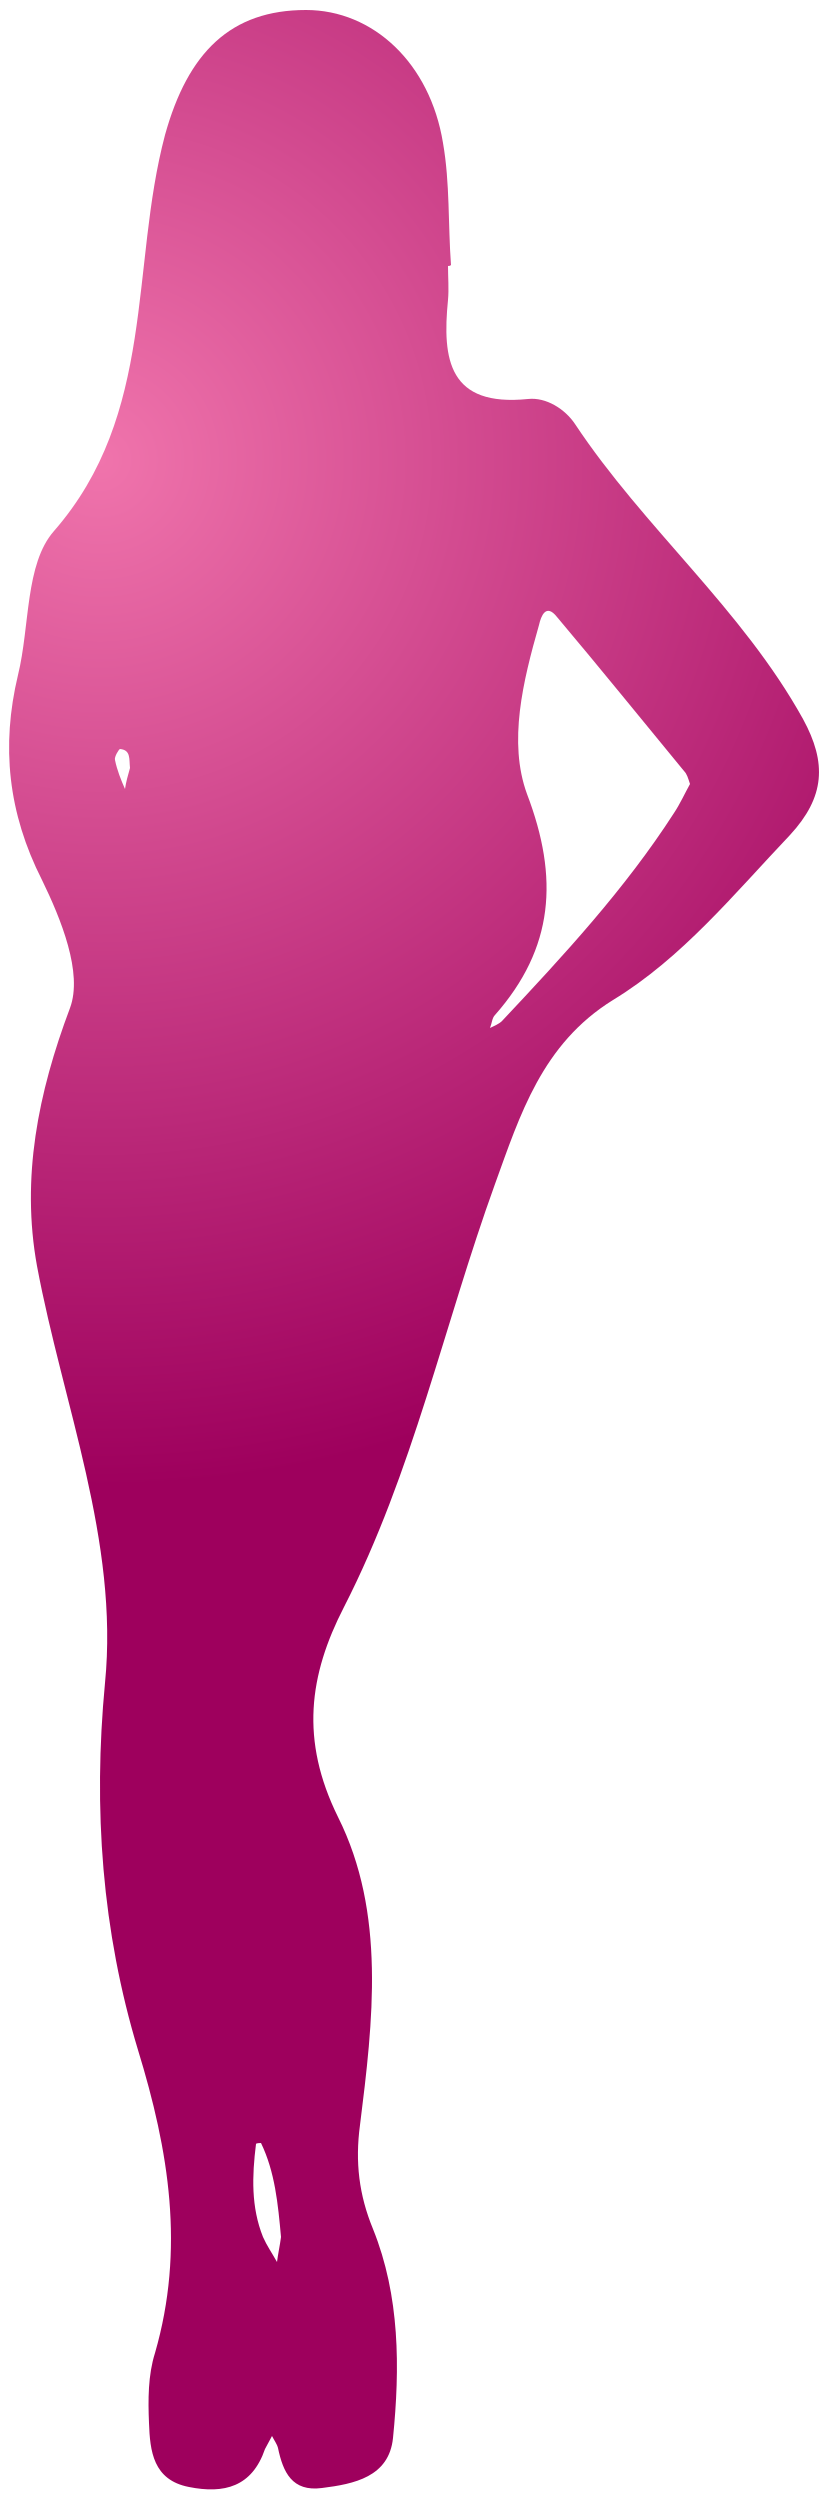
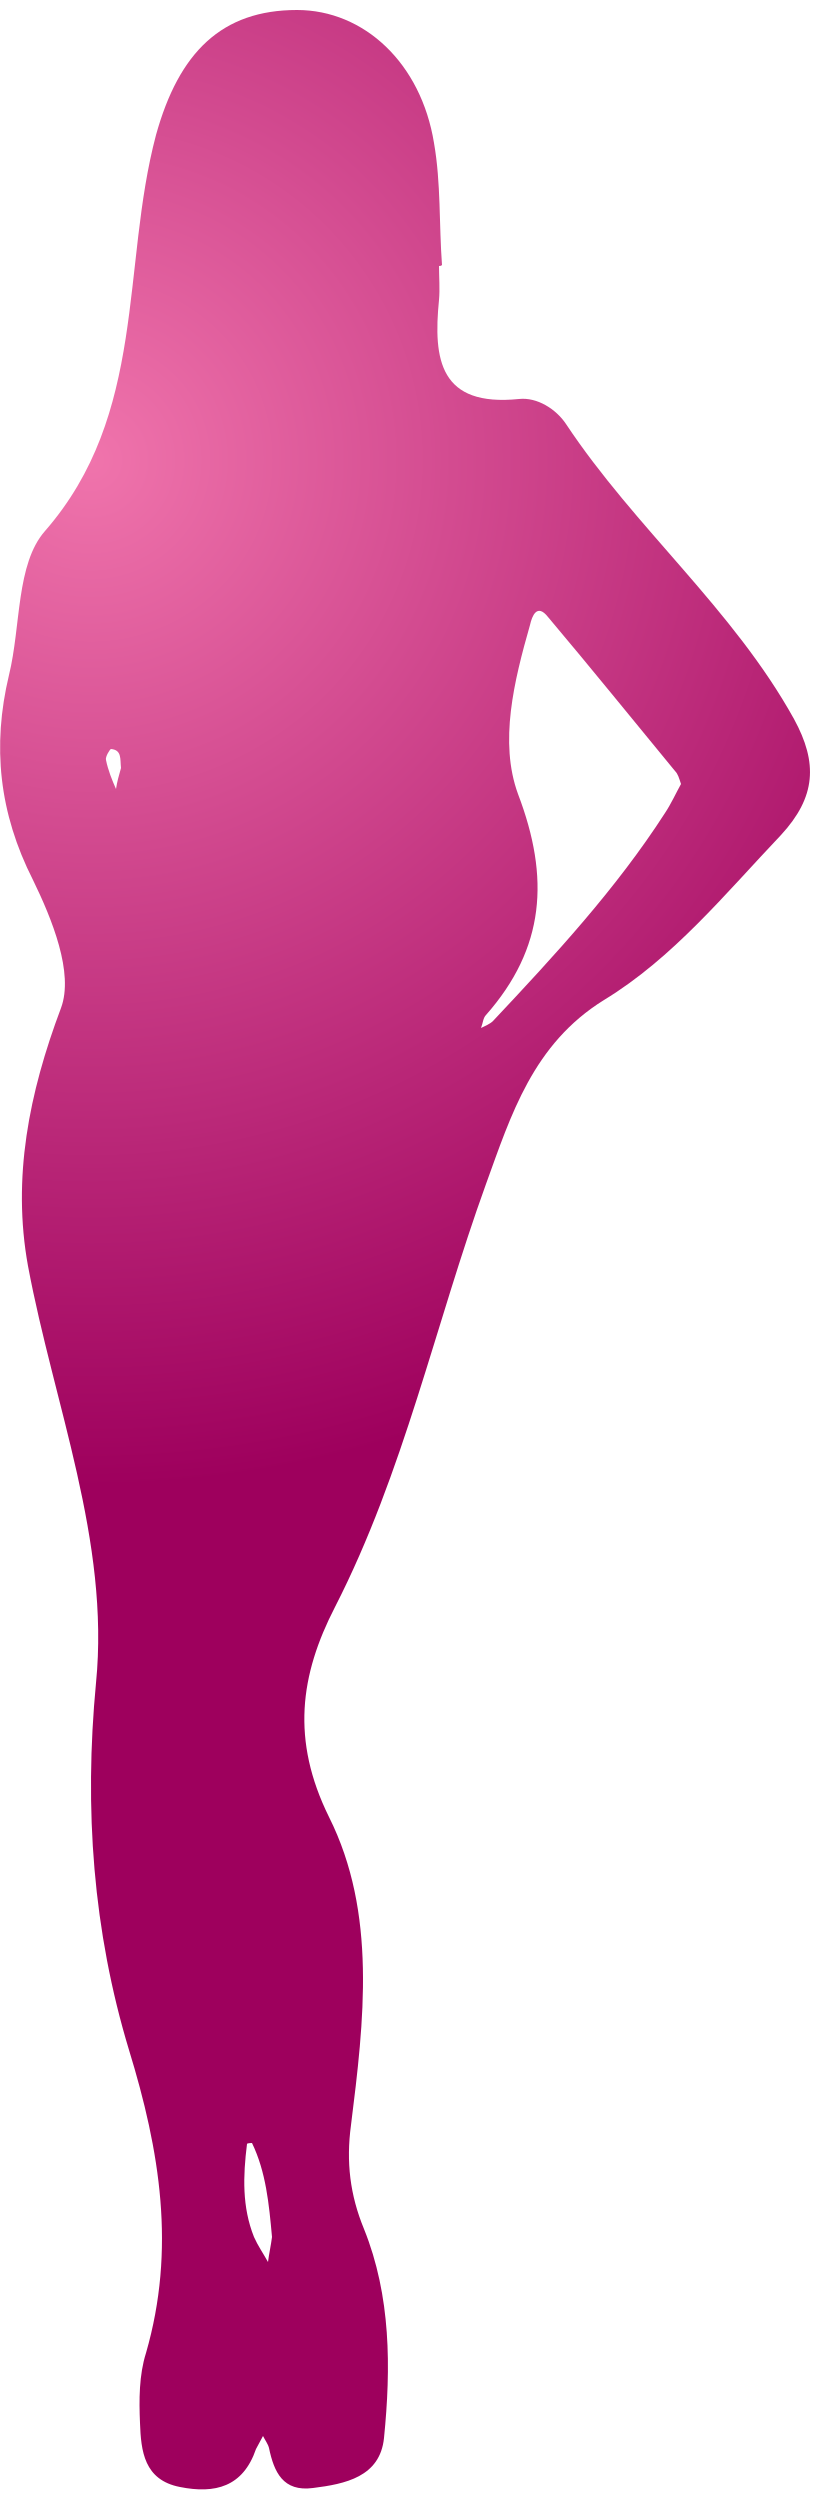
<svg xmlns="http://www.w3.org/2000/svg" version="1.1" id="Layer_1" x="0px" y="0px" viewBox="0 0 83 250" style="enable-background:new 0 0 83 250;" xml:space="preserve">
  <style type="text/css">
	.st0{fill:url(#SVGID_1_);}
</style>
  <g>
-     <radialGradient id="SVGID_1_" cx="10" cy="46" r="102.694" gradientUnits="userSpaceOnUse">
+     <radialGradient id="SVGID_1_" cx="9.09" cy="204" r="102.694" gradientTransform="matrix(1 0 0 -1 0 250)" gradientUnits="userSpaceOnUse">
      <stop offset="0" style="stop-color:#F074AC" />
      <stop offset="1" style="stop-color:#9E005D" />
    </radialGradient>
-     <path class="st0" d="M44.8,26.6c0,1.1,0.1,2.3,0,3.4c-0.6,6,0.1,10.7,8,9.9c1.8-0.2,3.7,1,4.7,2.5c6.9,10.4,16.7,18.5,22.8,29.5   c2.4,4.4,2.2,7.8-1.3,11.6c-5.6,5.9-10.8,12.3-17.7,16.5c-7.1,4.4-9.3,11.5-11.8,18.4c-5.1,14.1-8.2,28.8-15.1,42.3   c-3.5,6.8-4.4,13.3-0.6,21c4.8,9.6,3.5,20.4,2.2,30.8c-0.5,3.7-0.1,7,1.3,10.4c2.7,6.7,2.7,13.9,2,20.9c-0.4,3.9-3.9,4.6-7.1,5   c-3,0.4-3.9-1.6-4.4-4c-0.1-0.4-0.4-0.8-0.6-1.2c-0.2,0.4-0.5,0.9-0.7,1.3c-1.3,3.8-4.1,4.5-7.6,3.8c-3.6-0.7-3.9-3.6-4-6.4   c-0.1-2.3-0.1-4.8,0.6-7c3-10.4,1.4-20.2-1.7-30.3c-3.6-11.9-4.5-24.1-3.3-36.7c1.4-14.2-4.2-27.8-6.8-41.7   c-1.6-8.8,0.1-17.3,3.3-25.8c1.3-3.5-0.9-8.9-2.8-12.8c-3.4-6.7-4.1-13.4-2.4-20.5C3,62.6,2.5,56.4,5.4,53.1   c10.2-11.7,7.6-26.4,11.1-39.6C18.8,5.2,23.1,1,30.6,1C37.3,1,43,6.3,44.3,14.3c0.7,4,0.5,8.2,0.8,12.2   C45,26.6,44.9,26.6,44.8,26.6z M69,78.4c-0.2-0.6-0.3-1-0.6-1.3C64.2,72,60,66.8,55.7,61.7c-1.1-1.4-1.6-0.1-1.8,0.8   c-1.6,5.6-3.1,11.7-1.2,16.9c3.2,8.4,2.7,15.4-3.2,22.1c-0.3,0.3-0.3,0.8-0.5,1.3c0.4-0.2,0.9-0.4,1.2-0.7   c6.2-6.6,12.3-13.2,17.2-20.8C68,80.4,68.5,79.3,69,78.4z M28.1,223.7c-0.3-3.3-0.6-6.5-2-9.4c0,0-0.5,0-0.5,0.1   c-0.4,3.2-0.5,6.3,0.7,9.3c0.4,0.9,0.9,1.6,1.4,2.5C27.8,225.4,28,224.5,28.1,223.7z M13,76.8c-0.1-0.9,0.1-1.8-1-1.9   c-0.1,0-0.6,0.8-0.5,1.1c0.2,1,0.6,2,1,2.9C12.6,78.2,12.8,77.5,13,76.8z" />
+     <path class="st0" d="M43.9,26.6c0,1.1,0.1,2.3,0,3.4c-0.6,6,0.1,10.7,8,9.9c1.8-0.2,3.7,1,4.7,2.5c6.9,10.4,16.7,18.5,22.8,29.5   c2.4,4.4,2.2,7.8-1.3,11.6c-5.6,5.9-10.8,12.3-17.7,16.5c-7.1,4.4-9.3,11.5-11.8,18.4c-5.1,14.1-8.2,28.8-15.1,42.3   c-3.5,6.8-4.4,13.3-0.6,21c4.8,9.6,3.5,20.4,2.2,30.8c-0.5,3.7-0.1,7,1.3,10.4c2.7,6.7,2.7,13.9,2,20.9c-0.4,3.9-3.9,4.6-7.1,5   c-3,0.4-3.9-1.6-4.4-4c-0.1-0.4-0.4-0.8-0.6-1.2c-0.2,0.4-0.5,0.9-0.7,1.3c-1.3,3.8-4.1,4.5-7.6,3.8c-3.6-0.7-3.9-3.6-4-6.4   c-0.1-2.3-0.1-4.8,0.6-7c3-10.4,1.4-20.2-1.7-30.3c-3.6-11.9-4.5-24.1-3.3-36.7c1.4-14.2-4.2-27.8-6.8-41.7   c-1.6-8.8,0.1-17.3,3.3-25.8c1.3-3.5-0.9-8.9-2.8-12.8c-3.4-6.7-4.1-13.4-2.4-20.5c1.2-4.9,0.7-11.1,3.6-14.4   c10.2-11.7,7.6-26.4,11.1-39.6C17.9,5.2,22.2,1,29.7,1c6.7,0,12.4,5.3,13.7,13.3c0.7,4,0.5,8.2,0.8,12.2   C44.1,26.6,44,26.6,43.9,26.6z M68.1,78.4c-0.2-0.6-0.3-1-0.6-1.3c-4.2-5.1-8.4-10.3-12.7-15.4c-1.1-1.4-1.6-0.1-1.8,0.8   c-1.6,5.6-3.1,11.7-1.2,16.9c3.2,8.4,2.7,15.4-3.2,22.1c-0.3,0.3-0.3,0.8-0.5,1.3c0.4-0.2,0.9-0.4,1.2-0.7   c6.2-6.6,12.3-13.2,17.2-20.8C67.1,80.4,67.6,79.3,68.1,78.4z M27.2,223.7c-0.3-3.3-0.6-6.5-2-9.4c0,0-0.5,0-0.5,0.1   c-0.4,3.2-0.5,6.3,0.7,9.3c0.4,0.9,0.9,1.6,1.4,2.5C26.9,225.4,27.1,224.5,27.2,223.7z M12.1,76.8c-0.1-0.9,0.1-1.8-1-1.9   c-0.1,0-0.6,0.8-0.5,1.1c0.2,1,0.6,2,1,2.9C11.7,78.2,11.9,77.5,12.1,76.8z" />
  </g>
</svg>
